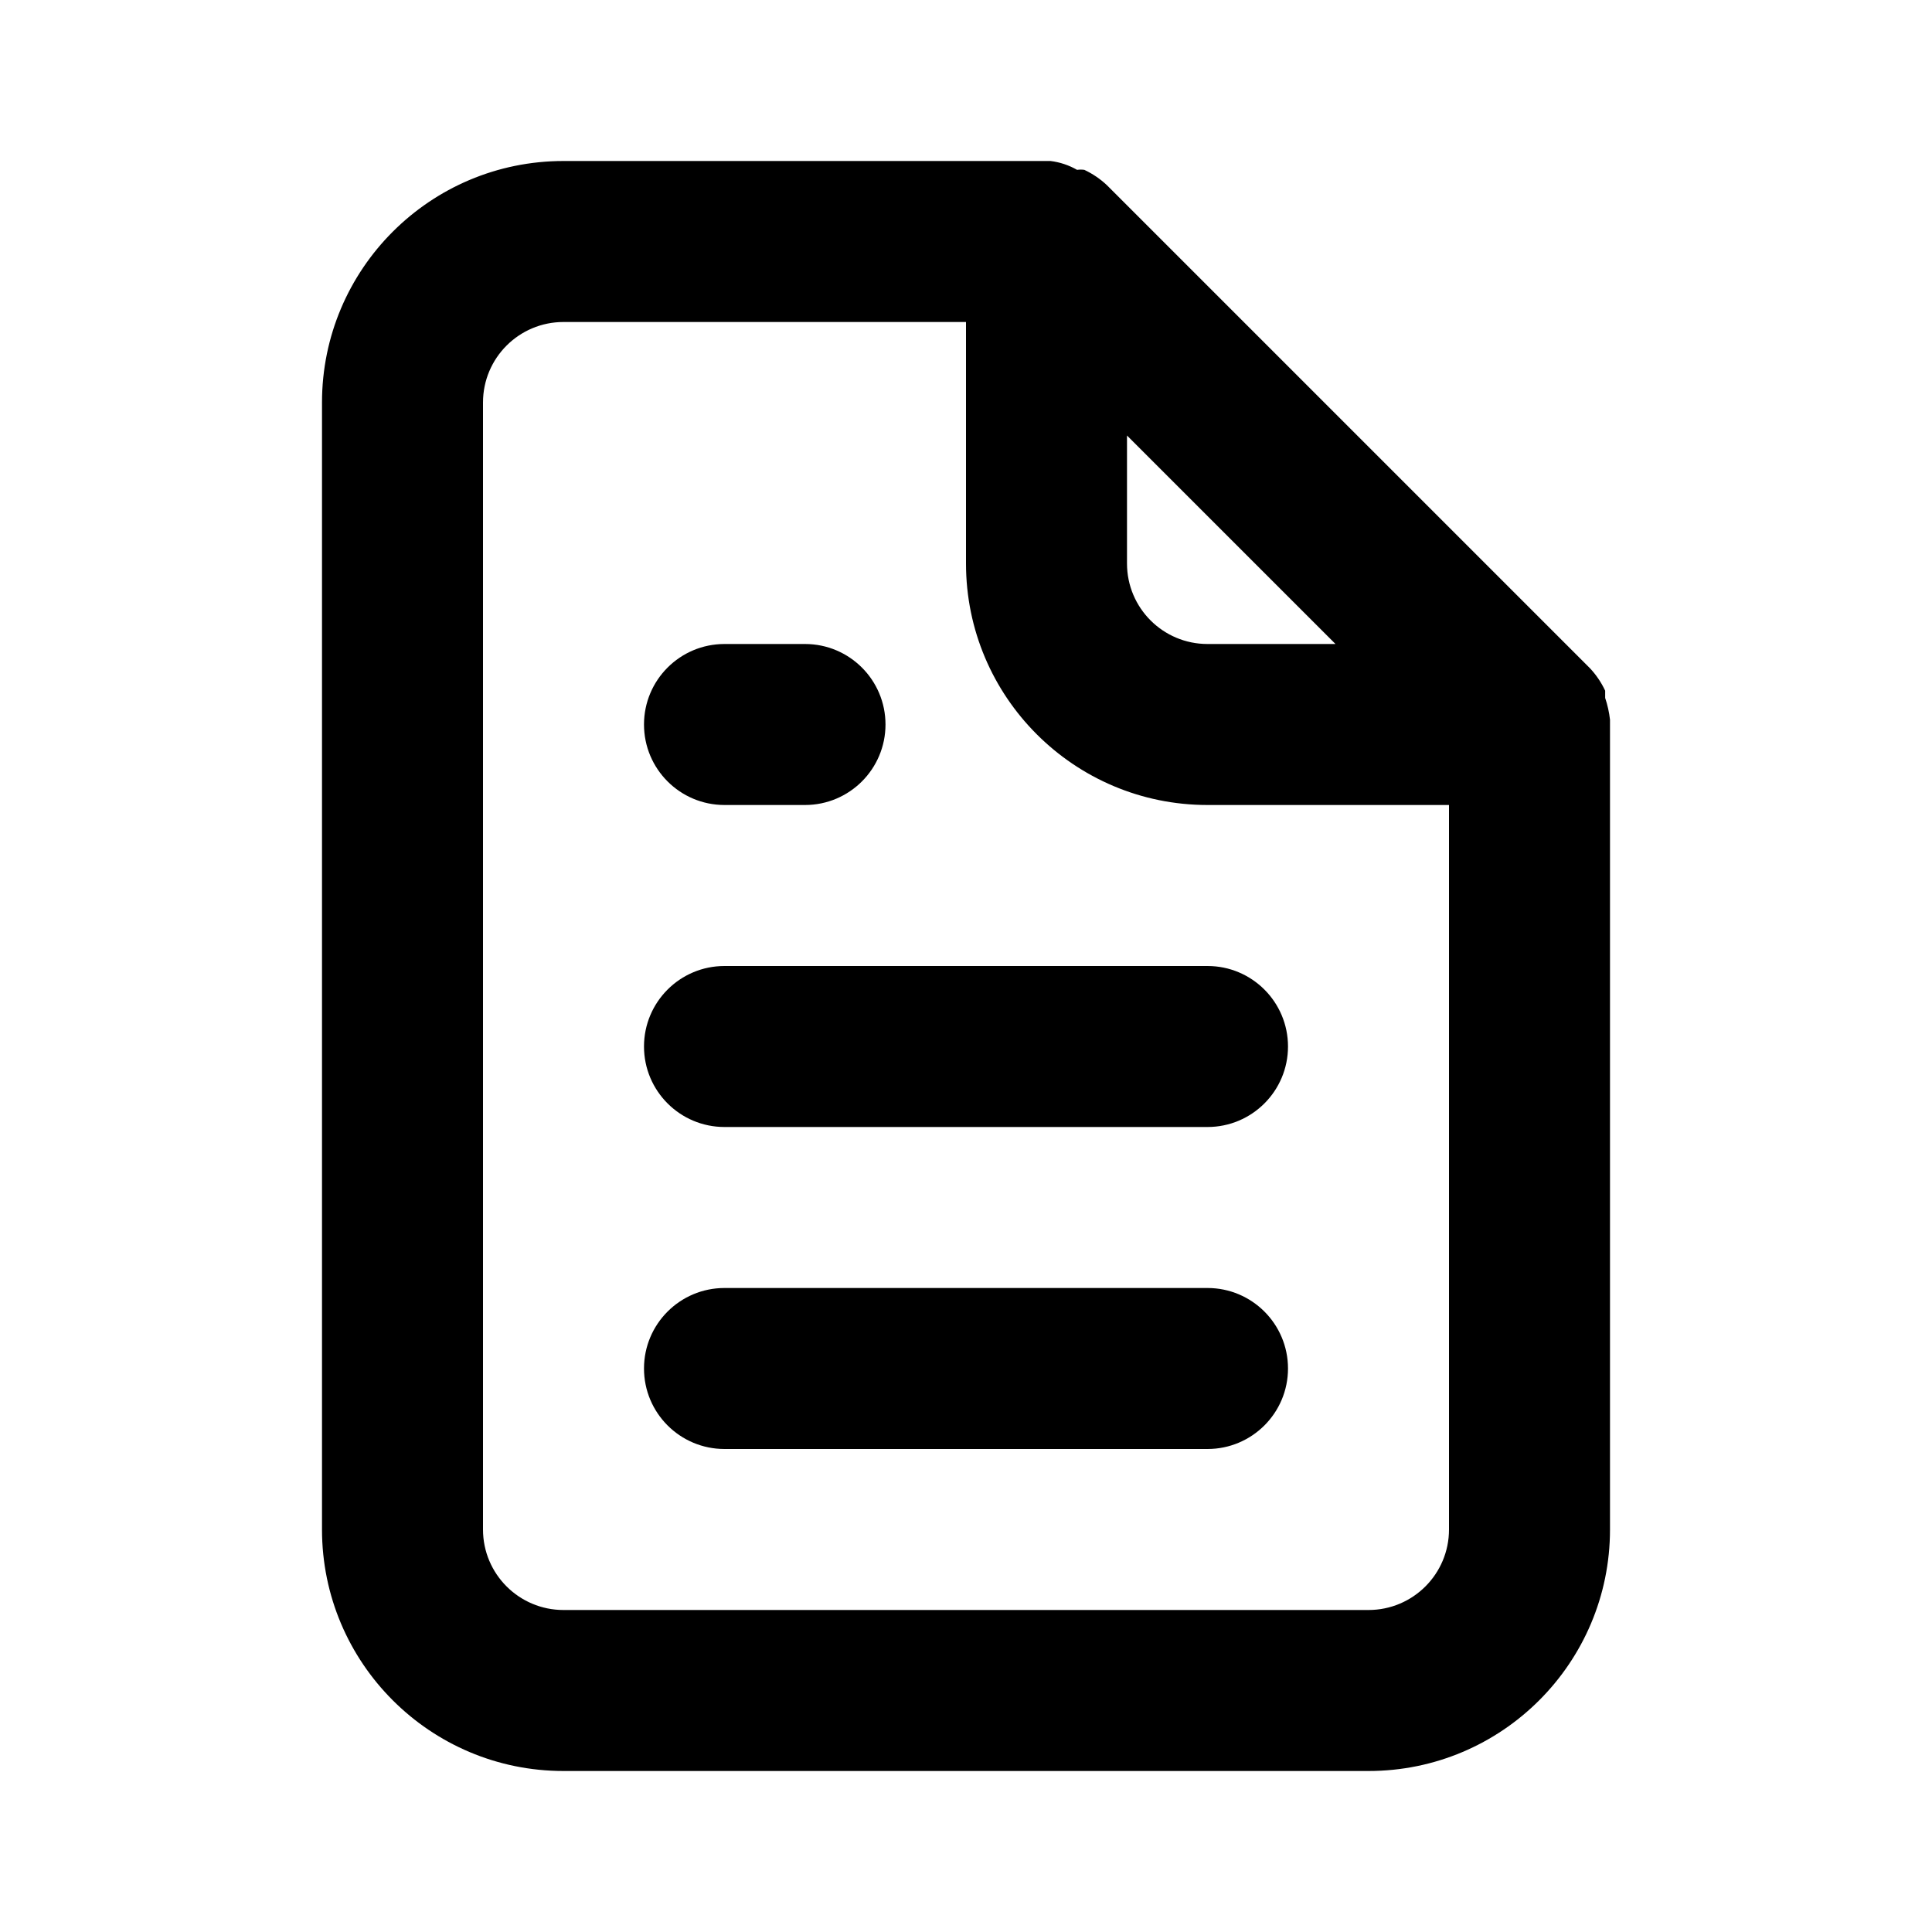
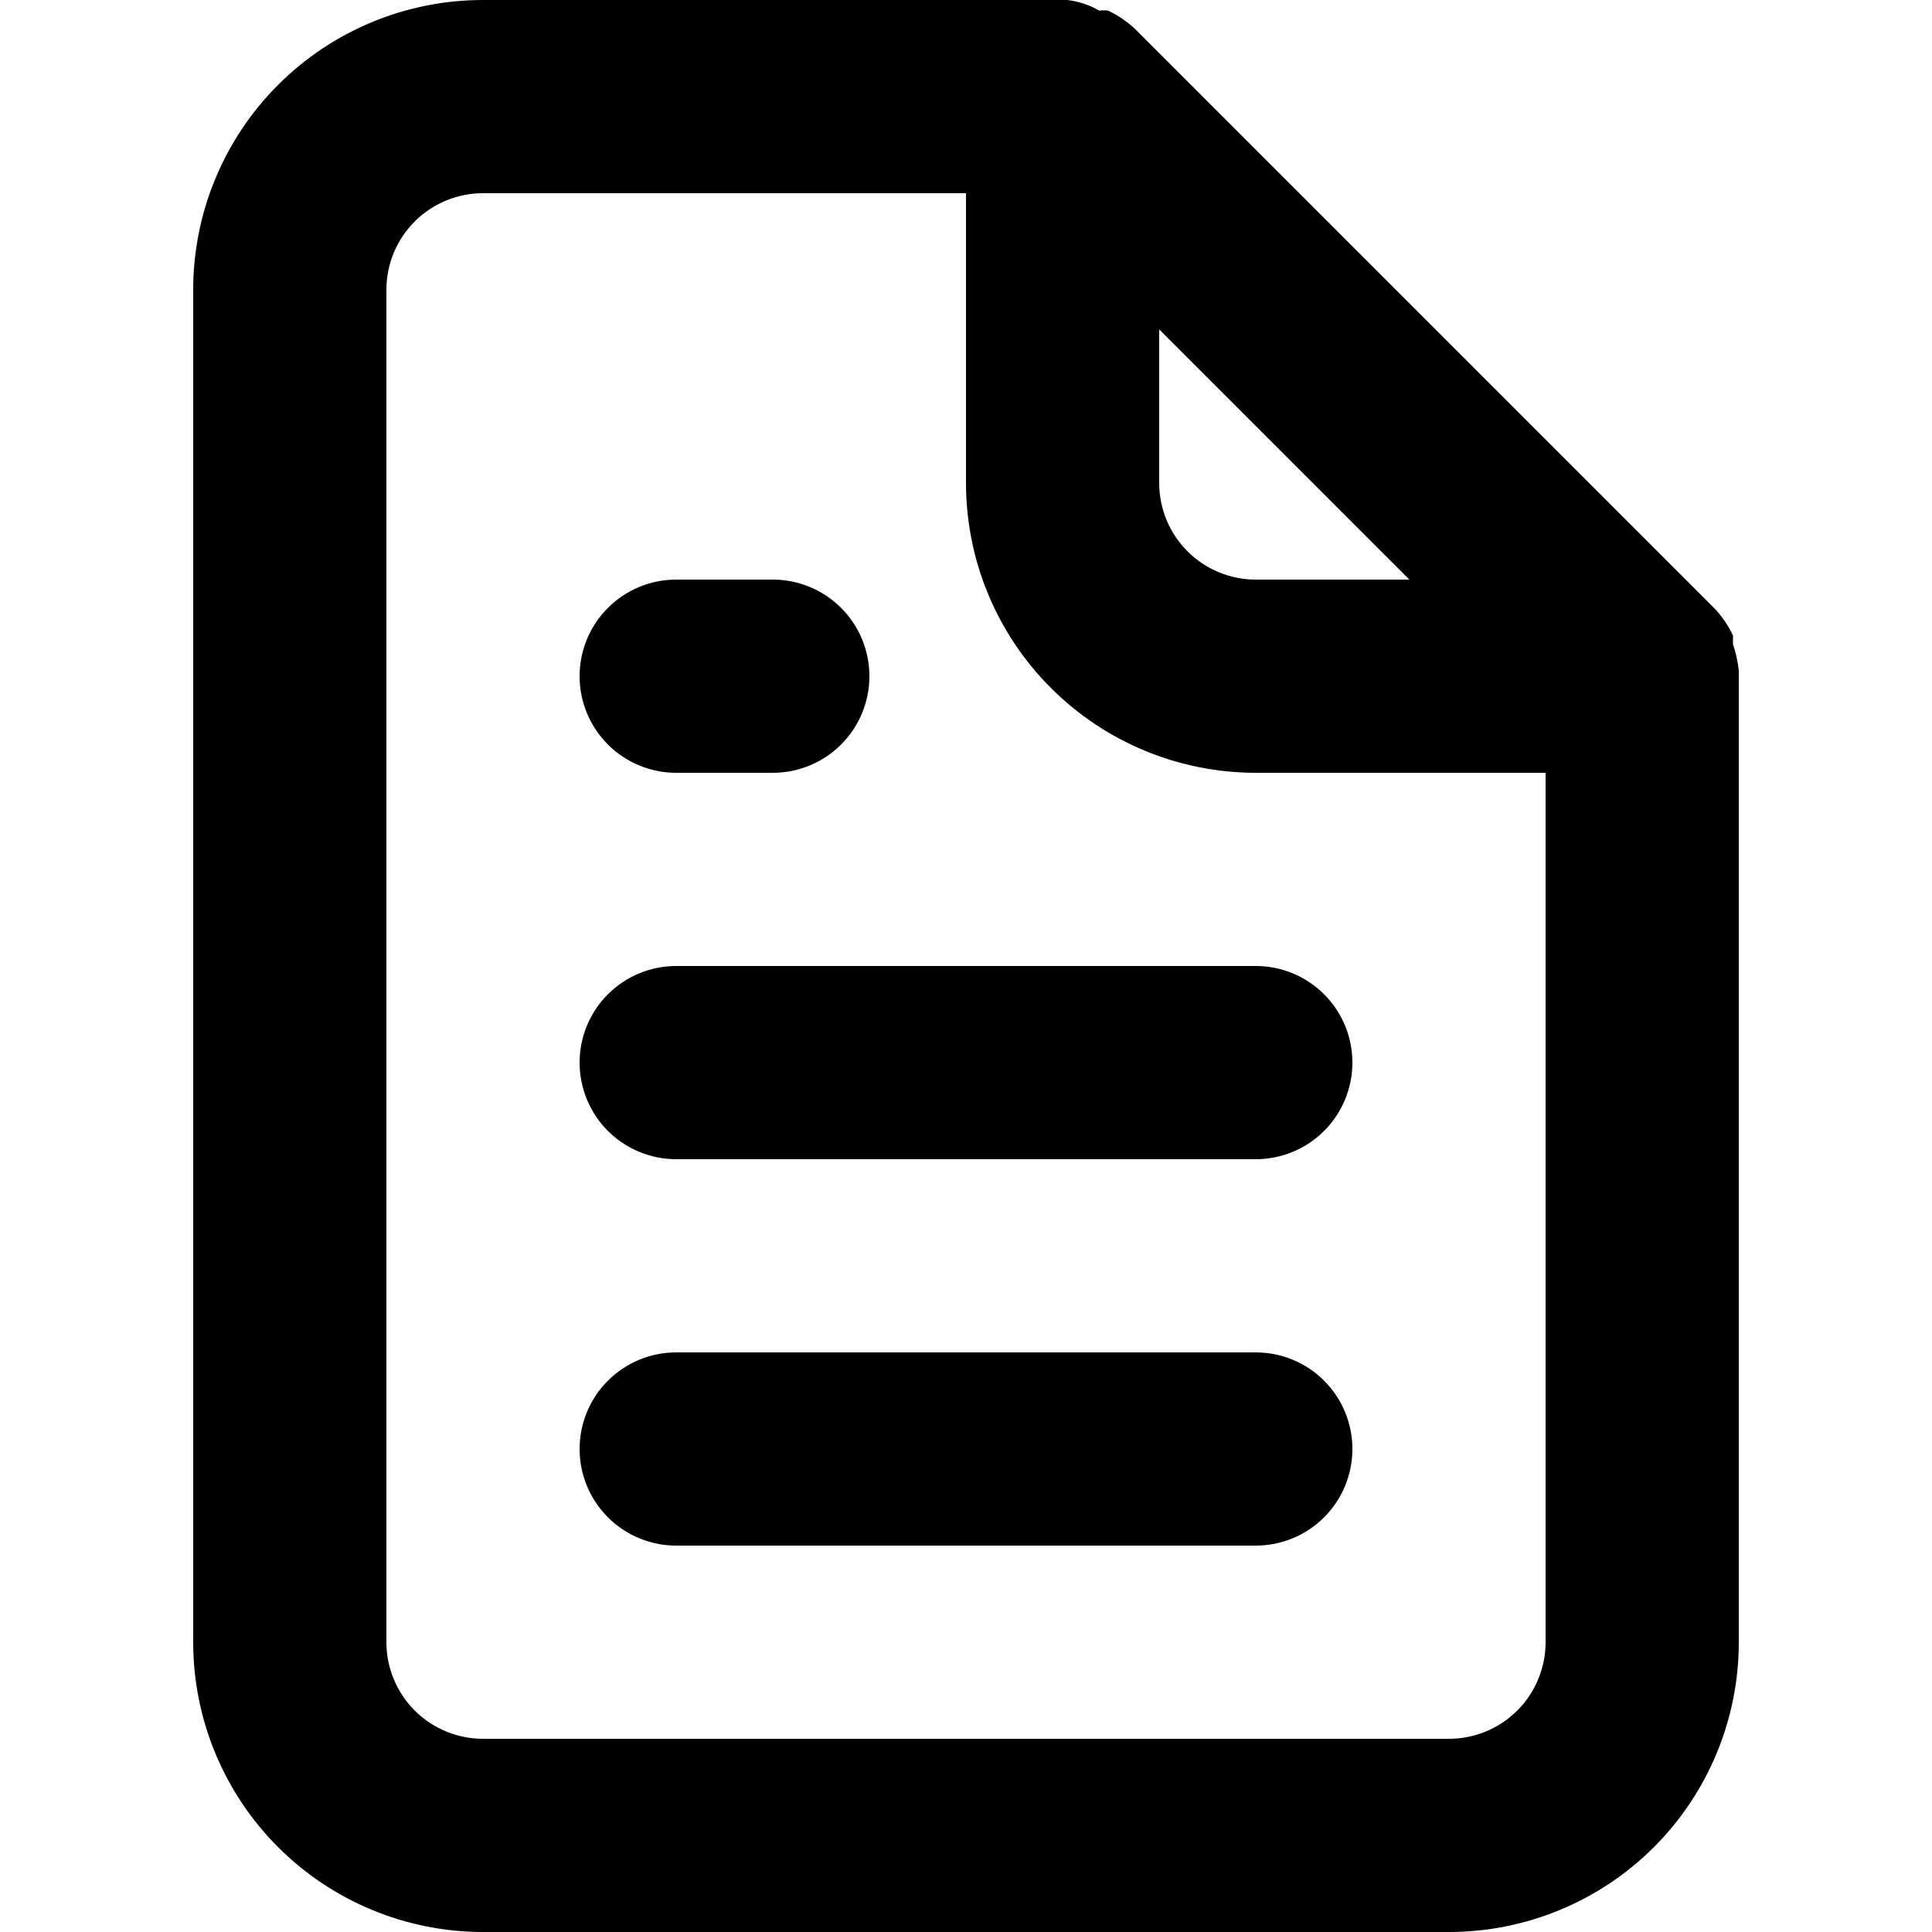
- <svg xmlns="http://www.w3.org/2000/svg" viewBox="0 0 24 24">
-   <path d="M9,10h1a1,1,0,0,0,0-2H9a1,1,0,0,0,0,2Zm0,2a1,1,0,0,0,0,2h6a1,1,0,0,0,0-2ZM20,8.94a1.31,1.31,0,0,0-.06-.27l0-.09a1.07,1.07,0,0,0-.19-.28h0l-6-6h0a1.07,1.07,0,0,0-.28-.19.32.32,0,0,0-.09,0A.88.88,0,0,0,13.05,2H7A3,3,0,0,0,4,5V19a3,3,0,0,0,3,3H17a3,3,0,0,0,3-3V9S20,9,20,8.94ZM14,5.41,16.59,8H15a1,1,0,0,1-1-1ZM18,19a1,1,0,0,1-1,1H7a1,1,0,0,1-1-1V5A1,1,0,0,1,7,4h5V7a3,3,0,0,0,3,3h3Zm-3-3H9a1,1,0,0,0,0,2h6a1,1,0,0,0,0-2Z" />
+ <svg xmlns="http://www.w3.org/2000/svg" width="300" height="300" viewBox="0 0 300 300" fill="none">
+   <path d="M105 120H120C123.978 120 127.794 118.42 130.607 115.607C133.42 112.794 135 108.978 135 105C135 101.022 133.42 97.206 130.607 94.393C127.794 91.58 123.978 90 120 90H105C101.022 90 97.206 91.58 94.393 94.393C91.58 97.206 90 101.022 90 105C90 108.978 91.58 112.794 94.393 115.607C97.206 118.42 101.022 120 105 120V120ZM105 150C101.022 150 97.206 151.58 94.393 154.393C91.58 157.206 90 161.022 90 165C90 168.978 91.58 172.794 94.393 175.607C97.206 178.42 101.022 180 105 180H195C198.978 180 202.794 178.42 205.607 175.607C208.42 172.794 210 168.978 210 165C210 161.022 208.42 157.206 205.607 154.393C202.794 151.58 198.978 150 195 150H105ZM270 104.1C269.844 102.722 269.542 101.364 269.1 100.05V98.7C268.379 97.158 267.417 95.74 266.25 94.5V94.5L176.25 4.5C175.01 3.333 173.592 2.371 172.05 1.65C171.602 1.586 171.148 1.586 170.7 1.65C169.176 0.776 167.493 0.215 165.75 0H75C63.065 0 51.619 4.741 43.18 13.18C34.741 21.619 30 33.065 30 45V255C30 266.935 34.741 278.381 43.18 286.82C51.619 295.259 63.065 300 75 300H225C236.935 300 248.381 295.259 256.82 286.82C265.259 278.381 270 266.935 270 255V105C270 105 270 105 270 104.1ZM180 51.15L218.85 90H195C191.022 90 187.206 88.42 184.393 85.607C181.58 82.794 180 78.978 180 75V51.15ZM240 255C240 258.978 238.42 262.794 235.607 265.607C232.794 268.42 228.978 270 225 270H75C71.022 270 67.206 268.42 64.393 265.607C61.58 262.794 60 258.978 60 255V45C60 41.022 61.58 37.206 64.393 34.393C67.206 31.58 71.022 30 75 30H150V75C150 86.935 154.741 98.381 163.18 106.82C171.619 115.259 183.065 120 195 120H240V255ZM195 210H105C101.022 210 97.206 211.58 94.393 214.393C91.58 217.206 90 221.022 90 225C90 228.978 91.58 232.794 94.393 235.607C97.206 238.42 101.022 240 105 240H195C198.978 240 202.794 238.42 205.607 235.607C208.42 232.794 210 228.978 210 225C210 221.022 208.42 217.206 205.607 214.393C202.794 211.58 198.978 210 195 210Z" fill="black" />
</svg>
